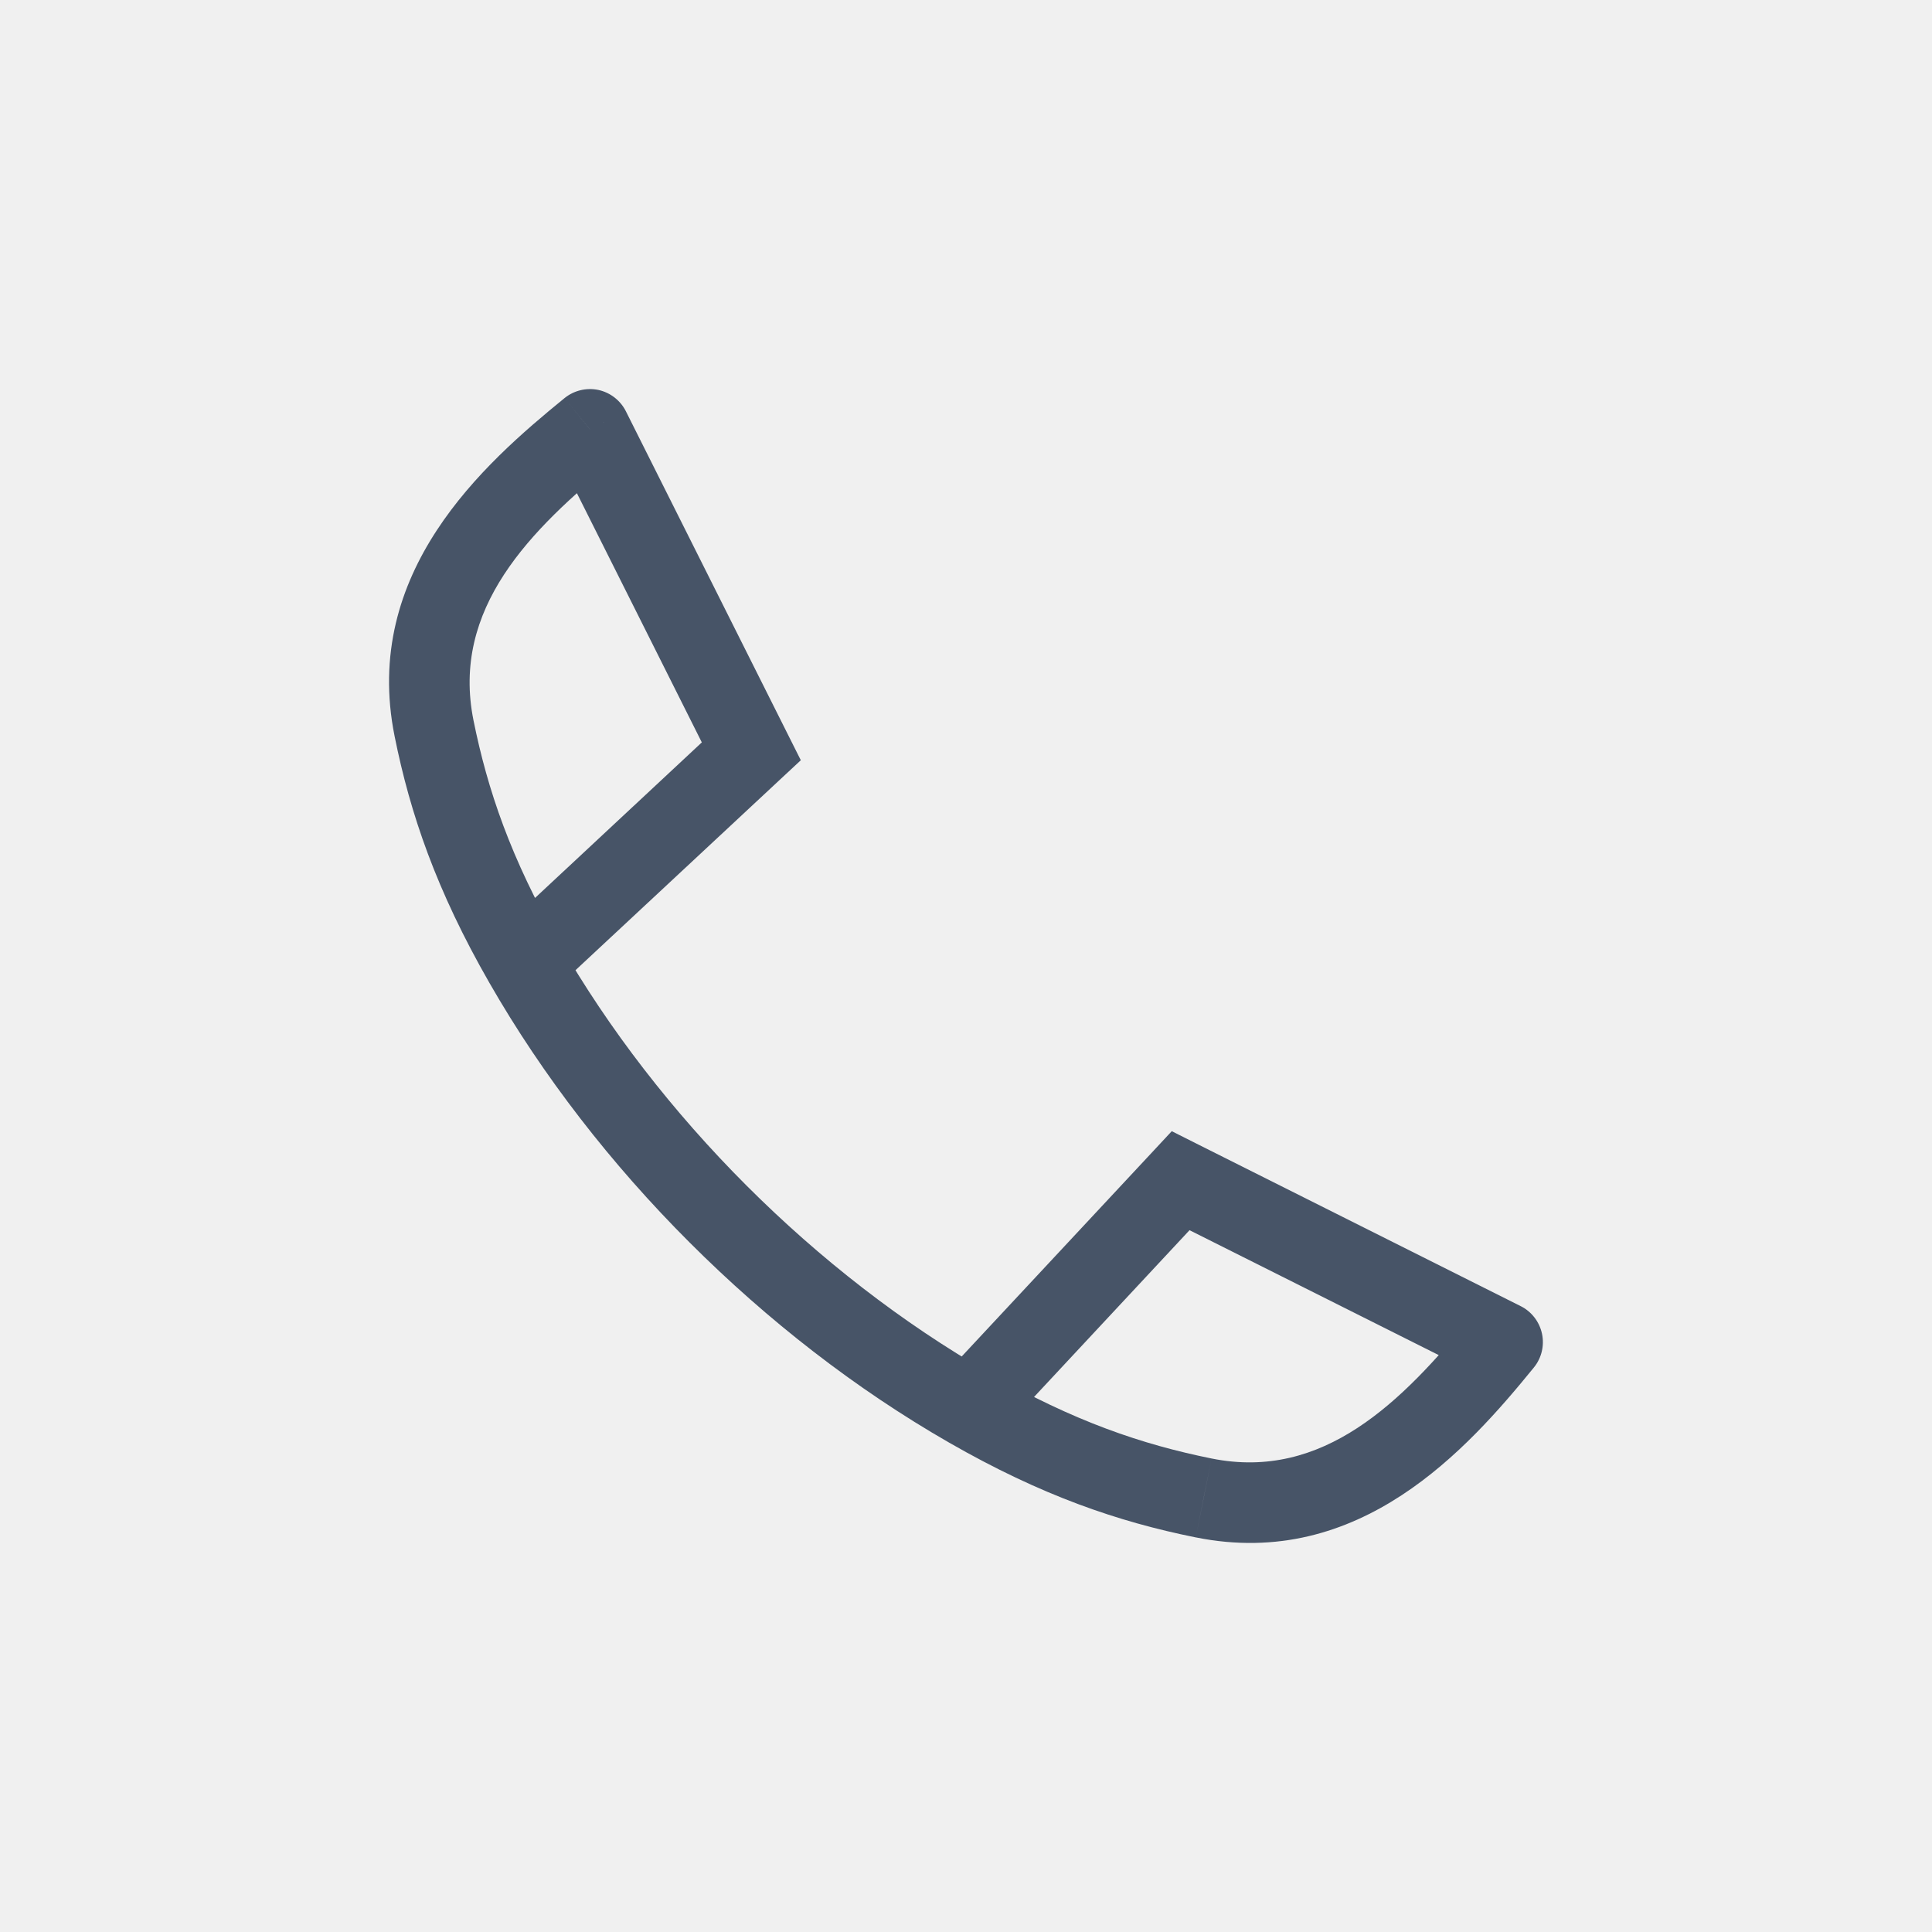
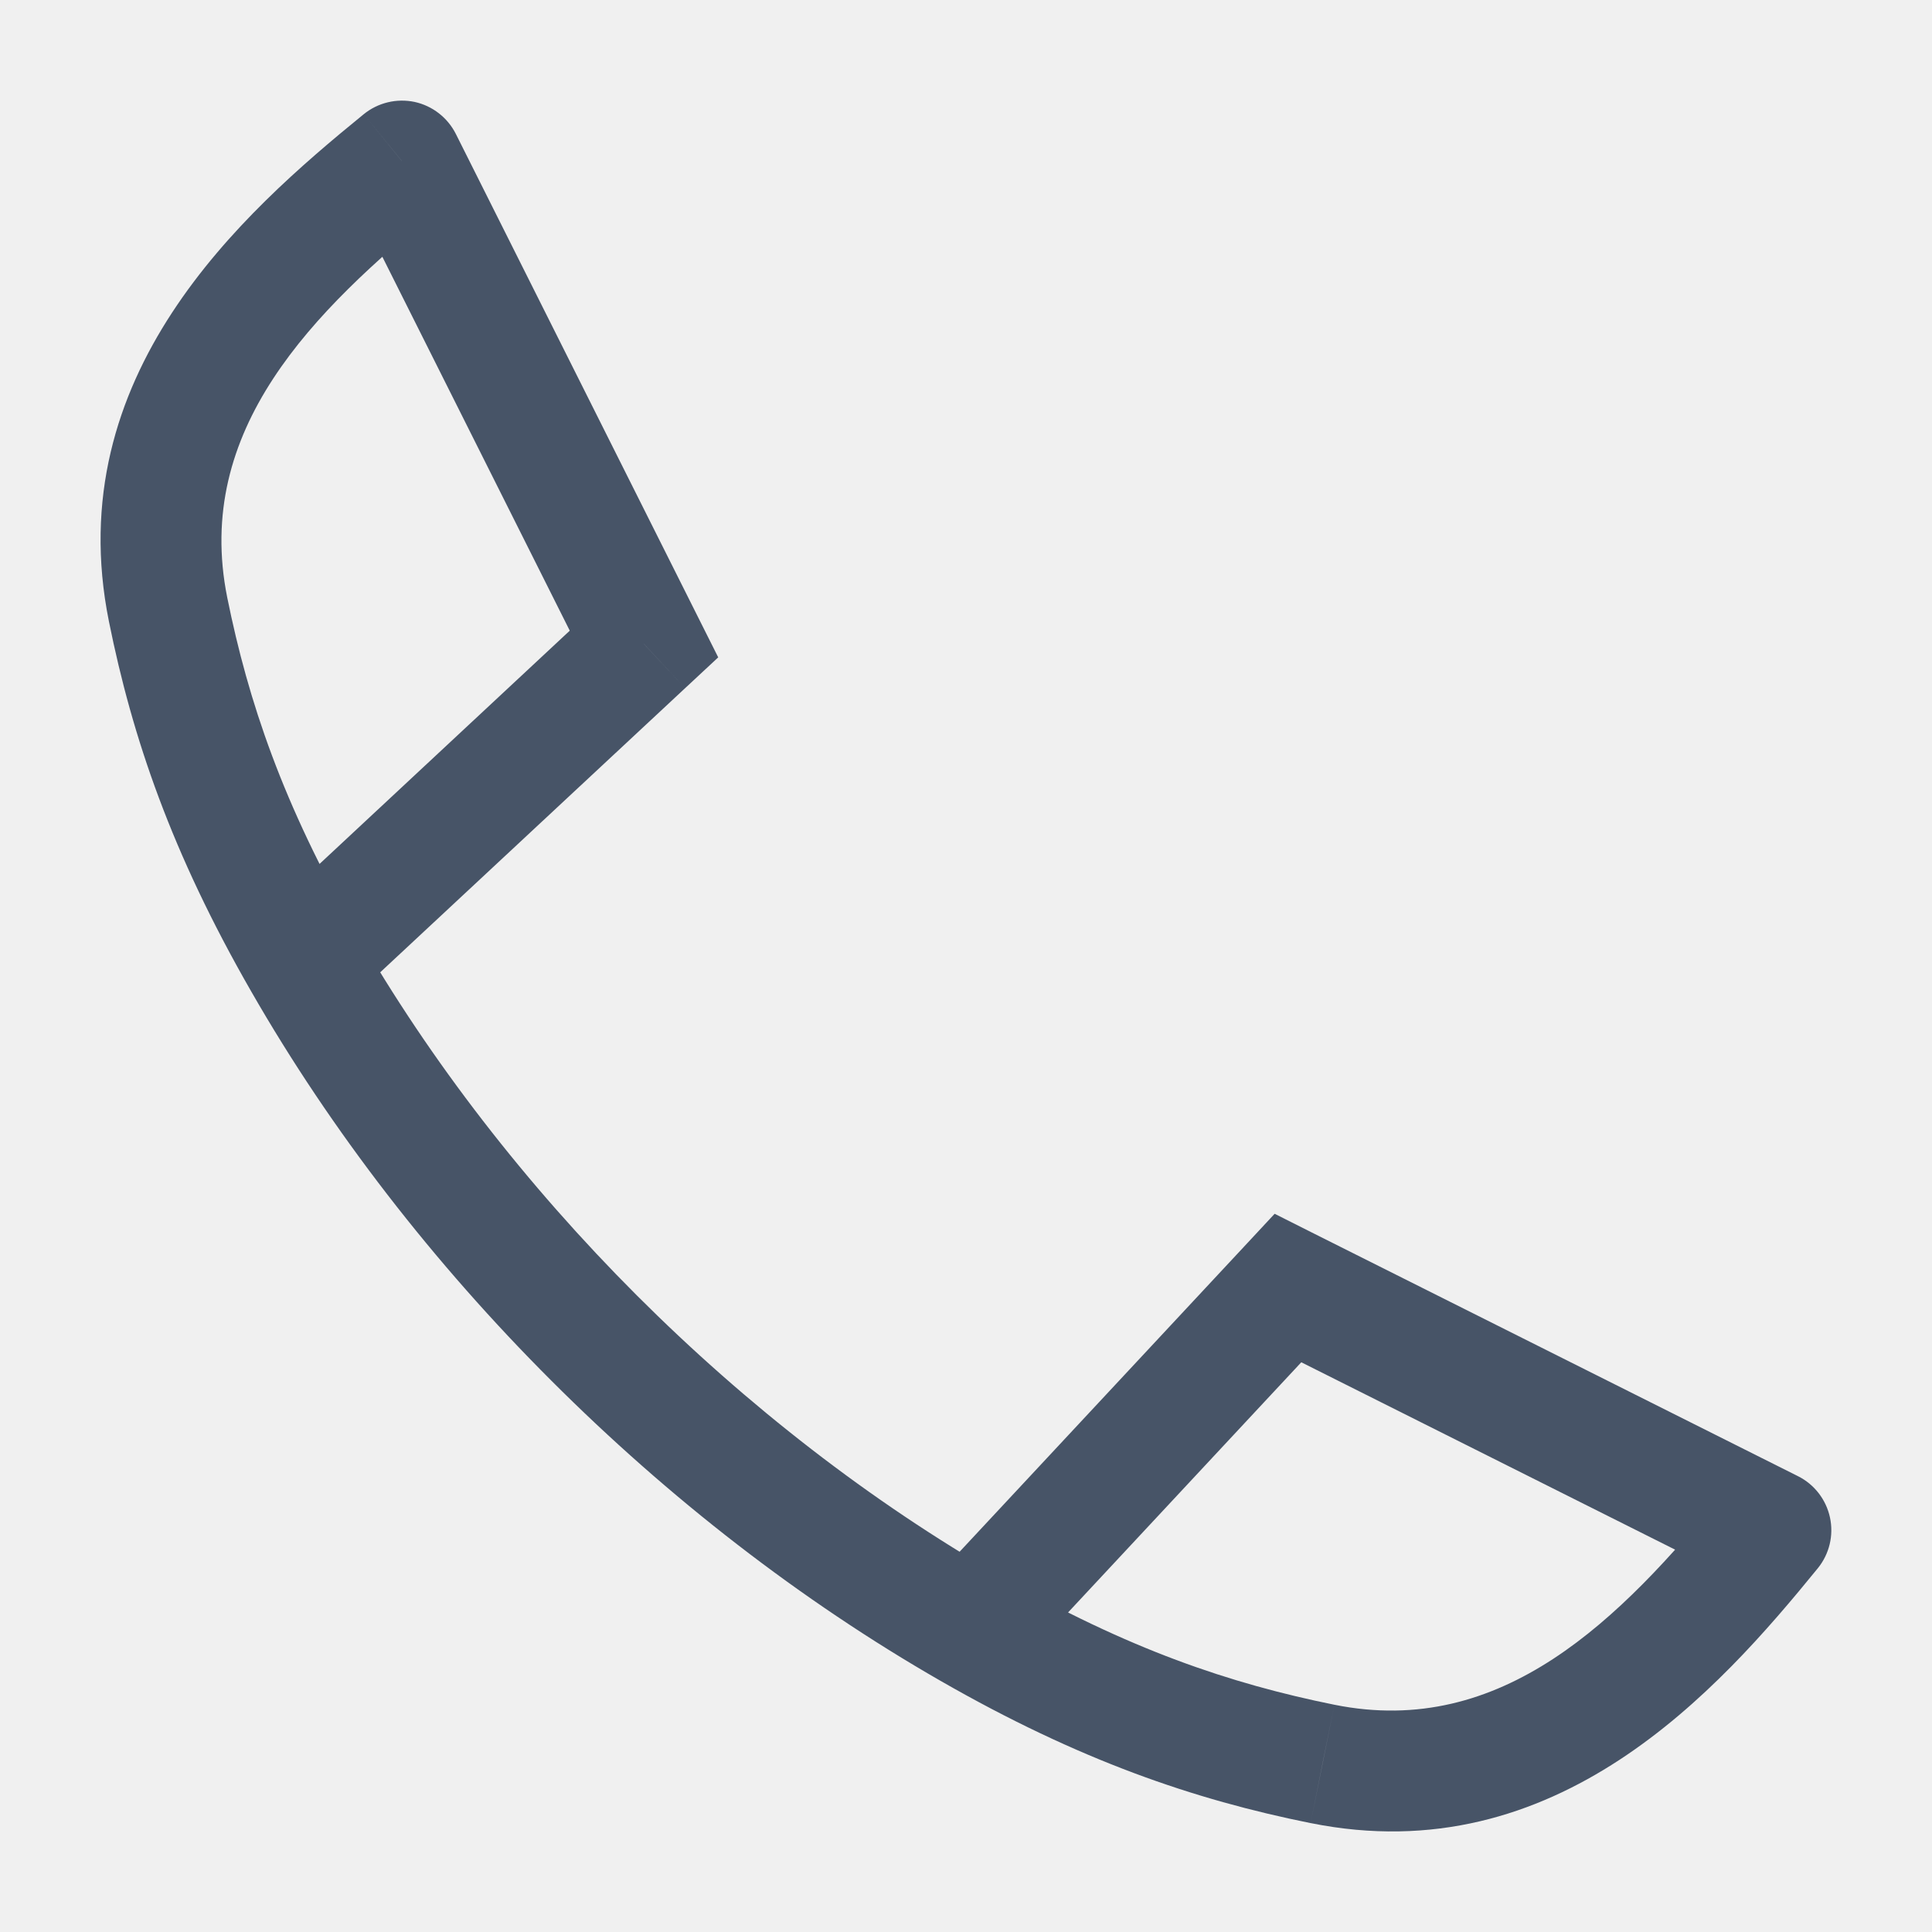
- <svg xmlns="http://www.w3.org/2000/svg" width="24" height="24" viewBox="0 0 24 24" fill="none">
-   <g clip-path="url(#clip0_3906_69740)">
-     <path d="M5.392 9.047L4.902 9.146L4.902 9.146L5.392 9.047ZM9.333 9.333L9.674 9.699L9.948 9.444L9.78 9.109L9.333 9.333ZM7.328 5.333L7.775 5.109C7.707 4.974 7.581 4.876 7.433 4.844C7.285 4.813 7.13 4.85 7.012 4.946L7.328 5.333ZM8.919 15.08L9.273 14.727L9.273 14.727L8.919 15.08ZM14.952 18.608L14.853 19.098L14.854 19.098L14.952 18.608ZM14.666 14.667L14.89 14.22L14.556 14.052L14.301 14.326L14.666 14.667ZM18.666 16.672L19.054 16.988C19.15 16.87 19.187 16.715 19.155 16.567C19.123 16.419 19.026 16.293 18.89 16.225L18.666 16.672ZM4.902 9.146C5.096 10.11 5.42 11.06 6.08 12.21L6.947 11.713C6.342 10.658 6.056 9.809 5.882 8.949L4.902 9.146ZM6.854 12.327L9.674 9.699L8.992 8.967L6.173 11.596L6.854 12.327ZM9.78 9.109L7.775 5.109L6.881 5.557L8.886 9.557L9.78 9.109ZM7.012 4.946C6.004 5.767 4.491 7.107 4.902 9.146L5.882 8.949C5.602 7.559 6.588 6.581 7.644 5.721L7.012 4.946ZM6.08 12.21C6.744 13.368 7.594 14.463 8.566 15.434L9.273 14.727C8.36 13.814 7.564 12.788 6.947 11.713L6.08 12.21ZM15.051 18.118C14.19 17.944 13.341 17.658 12.287 17.053L11.789 17.92C12.939 18.58 13.89 18.904 14.853 19.098L15.051 18.118ZM12.404 17.827L15.032 15.008L14.301 14.326L11.672 17.145L12.404 17.827ZM14.442 15.114L18.442 17.119L18.89 16.225L14.89 14.22L14.442 15.114ZM18.279 16.356C17.418 17.412 16.44 18.398 15.051 18.118L14.854 19.098C16.892 19.509 18.233 17.996 19.054 16.988L18.279 16.356ZM12.287 17.053C11.211 16.436 10.186 15.64 9.273 14.727L8.566 15.434C9.537 16.405 10.632 17.256 11.789 17.92L12.287 17.053Z" fill="#475467" />
+ <svg xmlns="http://www.w3.org/2000/svg" width="16" height="16" viewBox="0 0 16 16" fill="none">
+   <g clip-path="url(#clip0_3906_69742)">
+     <path d="M1.392 5.047L0.902 5.146L0.902 5.146L1.392 5.047ZM5.333 5.333L5.674 5.699L5.948 5.444L5.78 5.109L5.333 5.333ZM3.328 1.333L3.775 1.109C3.707 0.974 3.581 0.876 3.433 0.844C3.285 0.813 3.13 0.85 3.012 0.946L3.328 1.333ZM4.919 11.08L5.273 10.727L5.273 10.727L4.919 11.08ZM10.952 14.608L10.853 15.098L10.854 15.098L10.952 14.608ZM10.666 10.667L10.89 10.22L10.556 10.052L10.301 10.326L10.666 10.667ZM14.666 12.672L15.054 12.988C15.15 12.87 15.187 12.715 15.155 12.567C15.123 12.419 15.026 12.293 14.89 12.225L14.666 12.672ZM0.902 5.146C1.096 6.11 1.42 7.061 2.08 8.21L2.947 7.713C2.342 6.658 2.056 5.809 1.882 4.949L0.902 5.146ZM2.854 8.327L5.674 5.699L4.992 4.968L2.173 7.596L2.854 8.327ZM5.78 5.109L3.775 1.109L2.881 1.557L4.886 5.557L5.78 5.109ZM3.012 0.946C2.004 1.767 0.491 3.107 0.902 5.146L1.882 4.949C1.602 3.559 2.588 2.581 3.644 1.721L3.012 0.946ZM2.08 8.21C2.744 9.368 3.594 10.463 4.566 11.434L5.273 10.727C4.36 9.814 3.564 8.788 2.947 7.713L2.08 8.21ZM11.051 14.118C10.19 13.944 9.341 13.658 8.287 13.053L7.789 13.92C8.939 14.58 9.89 14.904 10.853 15.098L11.051 14.118ZM8.404 13.827L11.032 11.008L10.301 10.326L7.672 13.146L8.404 13.827ZM10.442 11.114L14.442 13.119L14.89 12.225L10.89 10.22L10.442 11.114ZM14.279 12.356C13.418 13.412 12.44 14.398 11.051 14.118L10.854 15.098C12.892 15.509 14.233 13.996 15.054 12.988L14.279 12.356ZM8.287 13.053C7.212 12.436 6.186 11.64 5.273 10.727L4.566 11.434C5.537 12.405 6.632 13.256 7.789 13.92L8.287 13.053Z" fill="#475467" />
  </g>
  <defs>
-     <clipPath id="clip0_3906_69740">
-       <rect width="16" height="16" fill="white" transform="translate(4 4)" />
+     <clipPath id="clip0_3906_69742">
+       <rect width="16" height="16" fill="white" />
    </clipPath>
  </defs>
</svg>
